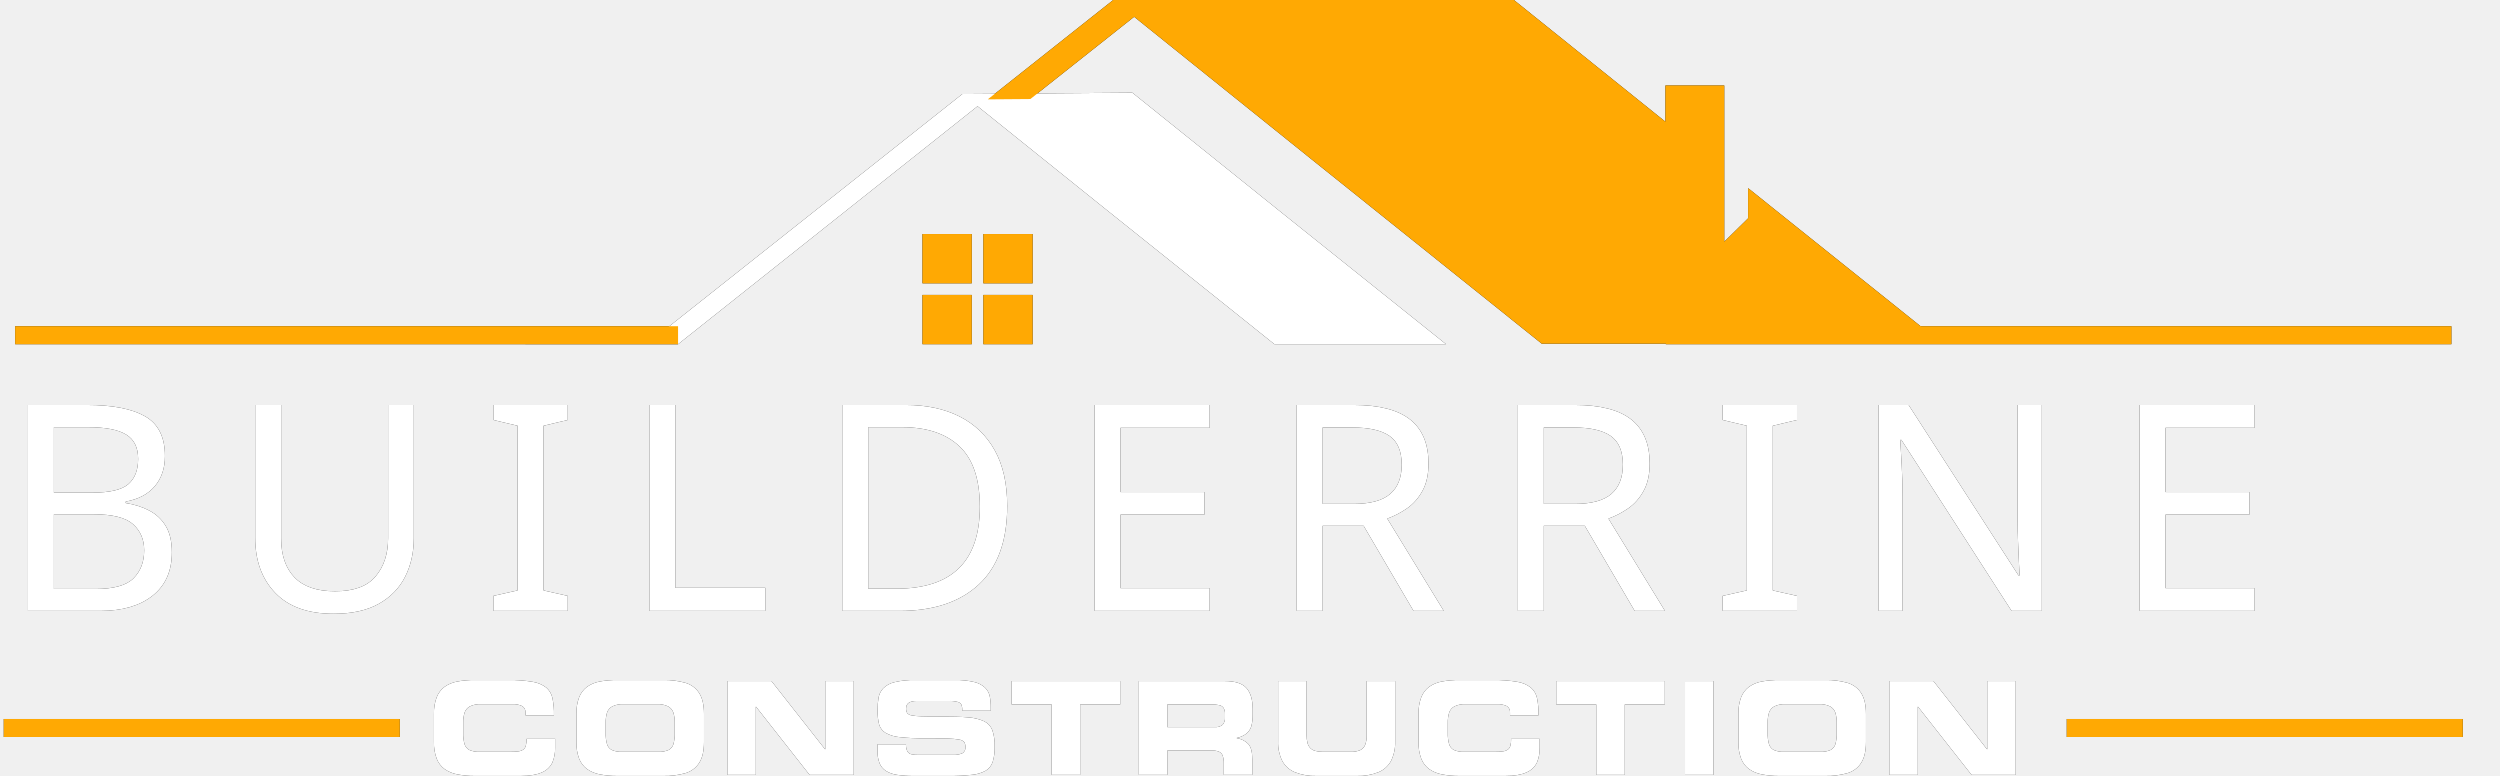
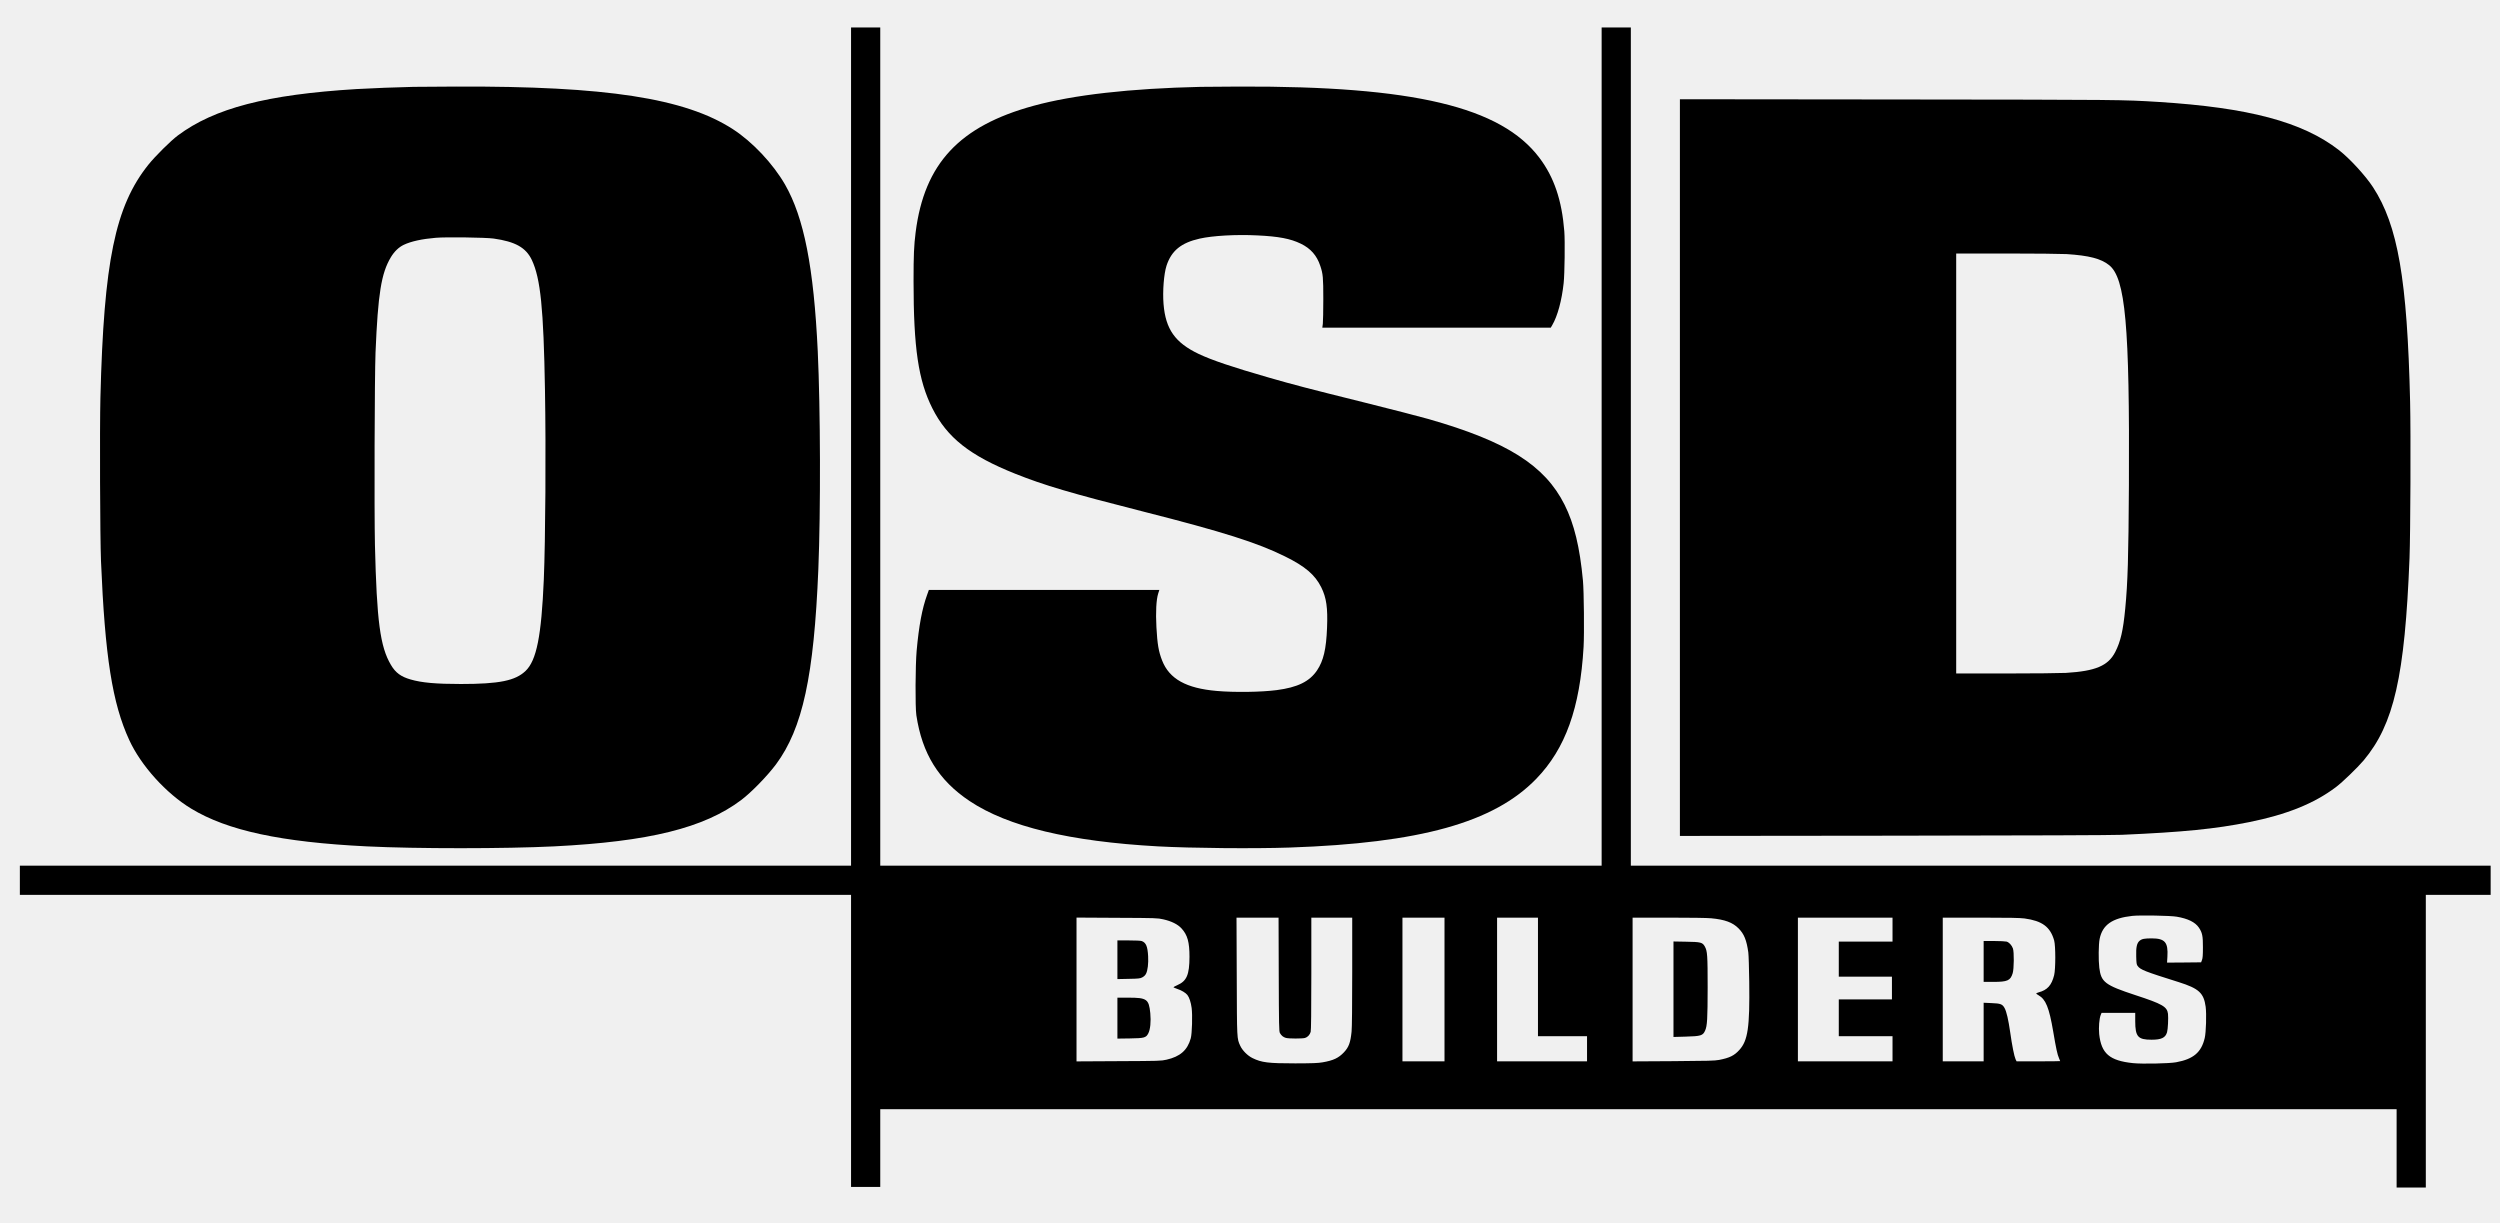
- <svg xmlns="http://www.w3.org/2000/svg" id="Layer_1" data-name="Layer 1" viewBox="0 0 1151.15 357.282">
-   <defs>
-     <style>
-       .cls-1, .cls-2 {
-         fill: #1a1a1a;
-       }
- 
-       .cls-1, .cls-3, .cls-4 {
-         fill-rule: evenodd;
-       }
- 
-       .cls-2, .cls-5 {
-         font-size: 132.775px;
-         font-family: RussoOne-Regular, Russo One;
-         letter-spacing: 0.145em;
-       }
- 
-       .cls-3, .cls-5 {
-         fill: #fff;
-       }
- 
-       .cls-4 {
-         fill: #ffa903;
-       }
-     </style>
-   </defs>
-   <g>
-     <g>
-       <polygon class="cls-1" points="588.534 96.632 521.359 42.665 443.116 43.296 302.674 154.587 235.558 154.587 242.087 158.499 277.154 158.499 312.218 158.499 450.118 48.922 509.509 96.632 586.825 158.499 665.849 158.499 588.534 96.632 588.534 96.632" />
-       <polygon class="cls-1" points="766.852 56.041 697.09 0 512.591 0 454.83 45.753 474.447 45.594 522.226 7.742 603.939 73.381 709.878 158.231 894.375 158.231 804.931 86.632 804.931 100.526 793.955 111.293 793.955 101.523 793.955 77.816 793.955 39.366 766.852 39.366 766.852 56.041 766.852 56.041" />
-       <path class="cls-1" d="M727.71,377.273H750.412V399.975H727.71V377.273Zm28.042,0h22.699V399.975h-22.699V377.273Zm0,28.042h22.699v22.7h-22.699V405.315Zm-28.042,0H750.412v22.7H727.71V405.315Z" transform="translate(-302.9588 -269.5158)" />
-       <path class="cls-1" d="M615.177,428.015H309.938v-8.289H615.177v8.289Zm816.544,0H1070.012v-8.289h361.71v8.289Z" transform="translate(-302.9588 -269.5158)" />
-       <path class="cls-1" d="M502.778,611.148V598.247a20.209,20.209,0,0,1,1.271-7.711,10.912,10.912,0,0,1,3.633-4.778,14.693,14.693,0,0,1,5.763-2.413,41.402,41.402,0,0,1,8.174-.689h15.444a60.735,60.735,0,0,1,11.167.817,13.63,13.63,0,0,1,6.274,2.659,8.918,8.918,0,0,1,2.827,4.787,35.797,35.797,0,0,1,.709,7.979H544.911v-1.182a3.239,3.239,0,0,0-1.507-3.082,9.534,9.534,0,0,0-4.647-.868H524.446a10.513,10.513,0,0,0-5.132,1.014,5.102,5.102,0,0,0-2.433,2.856,14.96,14.96,0,0,0-.631,4.769v4.647a17.052,17.052,0,0,0,.611,5.112,4.484,4.484,0,0,0,2.216,2.69,10.43,10.43,0,0,0,4.678.835h13.996a27.913,27.913,0,0,0,3.901-.206,5.023,5.023,0,0,0,2.216-.788,3.283,3.283,0,0,0,1.202-1.762,11.476,11.476,0,0,0,.354-3.192h13.138v4.069a16.682,16.682,0,0,1-1.271,6.854,9.176,9.176,0,0,1-4.778,4.492c-2.344,1.094-5.584,1.643-9.741,1.643h-21.154a40.137,40.137,0,0,1-8.076-.717,15.101,15.101,0,0,1-5.86-2.433,10.8,10.8,0,0,1-3.633-4.758,20.297,20.297,0,0,1-1.271-7.742Zm65.599,0V598.247a20.209,20.209,0,0,1,1.271-7.711,10.902,10.902,0,0,1,3.636-4.778,14.705,14.705,0,0,1,5.75-2.413,41.598,41.598,0,0,1,8.185-.689h21.028a34.718,34.718,0,0,1,10.43,1.309,11.284,11.284,0,0,1,6.265,4.738q2.169,3.427,2.177,9.544v12.901c0,4.098-.731,7.299-2.177,9.584a11.22,11.22,0,0,1-6.265,4.758,34.658,34.658,0,0,1-10.43,1.308H587.217a40.075,40.075,0,0,1-8.077-.717,15.02,15.02,0,0,1-5.858-2.433,10.791,10.791,0,0,1-3.636-4.758,20.297,20.297,0,0,1-1.271-7.742Zm13.474-8.743v4.647a16.982,16.982,0,0,0,.611,5.112,4.468,4.468,0,0,0,2.216,2.69,10.384,10.384,0,0,0,4.678.835H606.138a10.411,10.411,0,0,0,4.681-.835,4.498,4.498,0,0,0,2.225-2.69,17.115,17.115,0,0,0,.6-5.112v-4.647a15.021,15.021,0,0,0-.629-4.769,5.12,5.12,0,0,0-2.424-2.856,10.639,10.639,0,0,0-5.172-1.014H590.044a10.48,10.48,0,0,0-5.13,1.014,5.085,5.085,0,0,0-2.433,2.856,14.899,14.899,0,0,0-.631,4.769ZM637.868,626.326v-43.196h20.329l24.641,31.367h.118v-31.367h13.12V626.326h-20.328l-24.644-31.369h-.117V626.326Zm69.135-11.158v-2.956h13.118a6.962,6.962,0,0,0,.62,3.23,2.809,2.809,0,0,0,1.734,1.351,13.4,13.4,0,0,0,3.31.314h16.073a10.048,10.048,0,0,0,4.109-.689,2.854,2.854,0,0,0,1.517-2.907,4.013,4.013,0,0,0-.534-2.303,3.748,3.748,0,0,0-2.285-1.125,30.017,30.017,0,0,0-4.932-.483q-3.178-.116-10.689-.117a97.85,97.85,0,0,1-11.895-.554,15.903,15.903,0,0,1-6.423-1.959,6.699,6.699,0,0,1-2.944-3.779,24.105,24.105,0,0,1-.72-6.699,31.771,31.771,0,0,1,.445-5.84,8.656,8.656,0,0,1,2.105-4.156,10.797,10.797,0,0,1,5.192-2.847,36.598,36.598,0,0,1,9.516-.994h18.316a35.152,35.152,0,0,1,8.847.895,11.051,11.051,0,0,1,5.001,2.562,7.808,7.808,0,0,1,2.179,3.841,24.972,24.972,0,0,1,.503,5.477V596.79h-13.1a7.295,7.295,0,0,0-.374-2.73,2.627,2.627,0,0,0-1.714-1.328,14.967,14.967,0,0,0-4.284-.443H725.144q-4.965,0-4.964,3.367a3.893,3.893,0,0,0,.503,2.187,3.194,3.194,0,0,0,1.979,1.063,25.037,25.037,0,0,0,4.196.434q2.733.103,8.962.099,8.349,0,12.963.412a20.921,20.921,0,0,1,7.297,1.765,7.626,7.626,0,0,1,3.781,4.038,20.967,20.967,0,0,1,1.094,7.612,21.802,21.802,0,0,1-.926,7.151,7.455,7.455,0,0,1-3.172,3.959,15.836,15.836,0,0,1-6.263,1.899,89.697,89.697,0,0,1-10.99.523h-15.867a49.627,49.627,0,0,1-7.731-.502,13.148,13.148,0,0,1-5.121-1.811,7.587,7.587,0,0,1-2.947-3.576,15.304,15.304,0,0,1-.934-5.741Zm61.767-21.285V583.13H818.763v10.753H800.327v32.443H787.207v-32.443Zm71.697,0v10.461h21.699a5.259,5.259,0,0,0,3.753-1.085,4.647,4.647,0,0,0,1.1-3.427v-1.468a5.242,5.242,0,0,0-.62-2.816,3.155,3.155,0,0,0-1.949-1.32,14.42,14.42,0,0,0-3.467-.345Zm-13.118,32.443v-43.196h39.603q7.15,0,9.987,3.248,2.819,3.238,2.825,9.564v2.739a18.719,18.719,0,0,1-.6,5.141,6.982,6.982,0,0,1-2.196,3.427,10.672,10.672,0,0,1-4.532,2.059v.109a9.118,9.118,0,0,1,5.28,2.639q1.877,2.039,1.871,6.943V626.326H866.468v-5.2a10.577,10.577,0,0,0-.493-3.604,3.225,3.225,0,0,0-1.674-1.862,7.558,7.558,0,0,0-3.201-.56H840.466V626.326Zm64.131-15.433V583.13h13.12v24.936a13.329,13.329,0,0,0,.403,3.538,5.455,5.455,0,0,0,1.271,2.343,5.012,5.012,0,0,0,2.294,1.32,11.729,11.729,0,0,0,3.359.423h13.003a10.117,10.117,0,0,0,4.313-.748,4.629,4.629,0,0,0,2.296-2.402,11.309,11.309,0,0,0,.717-4.472V583.13h13.12v27.763a18.942,18.942,0,0,1-1.862,8.902,11.52,11.52,0,0,1-5.801,5.272,24.695,24.695,0,0,1-9.887,1.731H909.032a24.737,24.737,0,0,1-9.89-1.731,11.523,11.523,0,0,1-5.801-5.272,18.942,18.942,0,0,1-1.862-8.902Zm64.656.255V598.247a20.207,20.207,0,0,1,1.269-7.711,10.9,10.9,0,0,1,3.635-4.778,14.7,14.7,0,0,1,5.761-2.413,41.406,41.406,0,0,1,8.174-.689h15.445a60.764,60.764,0,0,1,11.169.817,13.63,13.63,0,0,1,6.272,2.659,8.904,8.904,0,0,1,2.827,4.787,35.664,35.664,0,0,1,.711,7.979H998.267v-1.182a3.242,3.242,0,0,0-1.505-3.082,9.539,9.539,0,0,0-4.649-.868H977.801a10.51,10.51,0,0,0-5.13,1.014,5.085,5.085,0,0,0-2.433,2.856,14.893,14.893,0,0,0-.631,4.769v4.647a16.975,16.975,0,0,0,.611,5.112,4.477,4.477,0,0,0,2.216,2.69,10.419,10.419,0,0,0,4.678.835h13.994a27.86,27.86,0,0,0,3.901-.206,5.014,5.014,0,0,0,2.216-.788,3.26,3.26,0,0,0,1.202-1.762,11.486,11.486,0,0,0,.354-3.192h13.137v4.069a16.722,16.722,0,0,1-1.268,6.854,9.196,9.196,0,0,1-4.778,4.492c-2.344,1.094-5.583,1.643-9.741,1.643h-21.157a40.125,40.125,0,0,1-8.074-.717,15.104,15.104,0,0,1-5.861-2.433,10.788,10.788,0,0,1-3.635-4.758,20.295,20.295,0,0,1-1.269-7.742Zm63.412-17.265V583.13h49.993v10.753H1051.103v32.443h-13.12v-32.443Zm59.287,32.443v-43.196H1091.952V626.326Zm24.588-15.178V598.247a20.203,20.203,0,0,1,1.271-7.711,10.9,10.9,0,0,1,3.635-4.778,14.703,14.703,0,0,1,5.75-2.413,41.603,41.603,0,0,1,8.185-.689h21.028a34.714,34.714,0,0,1,10.43,1.309,11.285,11.285,0,0,1,6.266,4.738q2.168,3.427,2.176,9.544v12.901c0,4.098-.731,7.299-2.176,9.584a11.221,11.221,0,0,1-6.266,4.758,34.654,34.654,0,0,1-10.43,1.308h-21.028a40.08,40.08,0,0,1-8.077-.717,15.02,15.02,0,0,1-5.858-2.433,10.788,10.788,0,0,1-3.635-4.758,20.292,20.292,0,0,1-1.271-7.742Zm13.474-8.743v4.647a16.973,16.973,0,0,0,.611,5.112,4.468,4.468,0,0,0,2.216,2.69,10.387,10.387,0,0,0,4.678.835h16.782a10.408,10.408,0,0,0,4.68-.835,4.498,4.498,0,0,0,2.225-2.69,17.113,17.113,0,0,0,.6-5.112v-4.647a15.034,15.034,0,0,0-.629-4.769,5.122,5.122,0,0,0-2.424-2.856,10.639,10.639,0,0,0-5.172-1.014h-15.374a10.48,10.48,0,0,0-5.129,1.014,5.087,5.087,0,0,0-2.434,2.856,14.899,14.899,0,0,0-.631,4.769ZM1172.914,626.326v-43.196h20.328l24.641,31.367h.117v-31.367h13.12V626.326h-20.329l-24.643-31.369h-.118V626.326Z" transform="translate(-302.9588 -269.5158)" />
-       <polygon class="cls-1" points="1134.014 339.356 951.658 339.356 951.658 331.067 1134.014 331.067 1134.014 339.356 1134.014 339.356" />
-       <polygon class="cls-1" points="184.084 339.356 1.728 339.356 1.728 331.067 184.084 331.067 184.084 339.356 184.084 339.356" />
-       <text class="cls-2" transform="translate(0.00014 281.2889)">BUILDERRINE</text>
-     </g>
-     <g>
-       <polygon class="cls-3" points="588.534 96.632 521.359 42.665 443.116 43.296 302.674 154.587 235.558 154.587 242.087 158.499 277.154 158.499 312.218 158.499 450.118 48.922 509.509 96.632 586.825 158.499 665.849 158.499 588.534 96.632 588.534 96.632" />
-       <polygon class="cls-4" points="766.852 56.041 697.09 0 512.591 0 454.83 45.753 474.447 45.594 522.226 7.742 603.939 73.381 709.878 158.231 894.375 158.231 804.931 86.632 804.931 100.526 793.955 111.293 793.955 101.523 793.955 77.816 793.955 39.366 766.852 39.366 766.852 56.041 766.852 56.041" />
-       <path class="cls-4" d="M727.71,377.273H750.412V399.975H727.71V377.273Zm28.042,0h22.699V399.975h-22.699V377.273Zm0,28.042h22.699v22.7h-22.699V405.315Zm-28.042,0H750.412v22.7H727.71V405.315Z" transform="translate(-302.9588 -269.5158)" />
-       <path class="cls-4" d="M615.177,428.015H309.938v-8.289H615.177v8.289Zm816.544,0H1070.012v-8.289h361.71v8.289Z" transform="translate(-302.9588 -269.5158)" />
-       <path class="cls-3" d="M502.778,611.148V598.247a20.209,20.209,0,0,1,1.271-7.711,10.912,10.912,0,0,1,3.633-4.778,14.693,14.693,0,0,1,5.763-2.413,41.402,41.402,0,0,1,8.174-.689h15.444a60.735,60.735,0,0,1,11.167.817,13.63,13.63,0,0,1,6.274,2.659,8.918,8.918,0,0,1,2.827,4.787,35.797,35.797,0,0,1,.709,7.979H544.911v-1.182a3.239,3.239,0,0,0-1.507-3.082,9.534,9.534,0,0,0-4.647-.868H524.446a10.513,10.513,0,0,0-5.132,1.014,5.102,5.102,0,0,0-2.433,2.856,14.96,14.96,0,0,0-.631,4.769v4.647a17.052,17.052,0,0,0,.611,5.112,4.484,4.484,0,0,0,2.216,2.69,10.43,10.43,0,0,0,4.678.835h13.996a27.913,27.913,0,0,0,3.901-.206,5.023,5.023,0,0,0,2.216-.788,3.283,3.283,0,0,0,1.202-1.762,11.476,11.476,0,0,0,.354-3.192h13.138v4.069a16.682,16.682,0,0,1-1.271,6.854,9.176,9.176,0,0,1-4.778,4.492c-2.344,1.094-5.584,1.643-9.741,1.643h-21.154a40.137,40.137,0,0,1-8.076-.717,15.101,15.101,0,0,1-5.86-2.433,10.8,10.8,0,0,1-3.633-4.758,20.297,20.297,0,0,1-1.271-7.742Zm65.599,0V598.247a20.209,20.209,0,0,1,1.271-7.711,10.902,10.902,0,0,1,3.636-4.778,14.705,14.705,0,0,1,5.75-2.413,41.598,41.598,0,0,1,8.185-.689h21.028a34.718,34.718,0,0,1,10.43,1.309,11.284,11.284,0,0,1,6.265,4.738q2.169,3.427,2.177,9.544v12.901c0,4.098-.731,7.299-2.177,9.584a11.22,11.22,0,0,1-6.265,4.758,34.658,34.658,0,0,1-10.43,1.308H587.217a40.075,40.075,0,0,1-8.077-.717,15.02,15.02,0,0,1-5.858-2.433,10.791,10.791,0,0,1-3.636-4.758,20.297,20.297,0,0,1-1.271-7.742Zm13.474-8.743v4.647a16.982,16.982,0,0,0,.611,5.112,4.468,4.468,0,0,0,2.216,2.69,10.384,10.384,0,0,0,4.678.835H606.138a10.411,10.411,0,0,0,4.681-.835,4.498,4.498,0,0,0,2.225-2.69,17.115,17.115,0,0,0,.6-5.112v-4.647a15.021,15.021,0,0,0-.629-4.769,5.12,5.12,0,0,0-2.424-2.856,10.639,10.639,0,0,0-5.172-1.014H590.044a10.48,10.48,0,0,0-5.13,1.014,5.085,5.085,0,0,0-2.433,2.856,14.899,14.899,0,0,0-.631,4.769ZM637.868,626.326v-43.196h20.329l24.641,31.367h.118v-31.367h13.12V626.326h-20.328l-24.644-31.369h-.117V626.326Zm69.135-11.158v-2.956h13.118a6.962,6.962,0,0,0,.62,3.23,2.809,2.809,0,0,0,1.734,1.351,13.4,13.4,0,0,0,3.31.314h16.073a10.048,10.048,0,0,0,4.109-.689,2.854,2.854,0,0,0,1.517-2.907,4.013,4.013,0,0,0-.534-2.303,3.748,3.748,0,0,0-2.285-1.125,30.017,30.017,0,0,0-4.932-.483q-3.178-.116-10.689-.117a97.85,97.85,0,0,1-11.895-.554,15.903,15.903,0,0,1-6.423-1.959,6.699,6.699,0,0,1-2.944-3.779,24.105,24.105,0,0,1-.72-6.699,31.771,31.771,0,0,1,.445-5.84,8.656,8.656,0,0,1,2.105-4.156,10.797,10.797,0,0,1,5.192-2.847,36.598,36.598,0,0,1,9.516-.994h18.316a35.152,35.152,0,0,1,8.847.895,11.051,11.051,0,0,1,5.001,2.562,7.808,7.808,0,0,1,2.179,3.841,24.972,24.972,0,0,1,.503,5.477V596.79h-13.1a7.295,7.295,0,0,0-.374-2.73,2.627,2.627,0,0,0-1.714-1.328,14.967,14.967,0,0,0-4.284-.443H725.144q-4.965,0-4.964,3.367a3.893,3.893,0,0,0,.503,2.187,3.194,3.194,0,0,0,1.979,1.063,25.037,25.037,0,0,0,4.196.434q2.733.103,8.962.099,8.349,0,12.963.412a20.921,20.921,0,0,1,7.297,1.765,7.626,7.626,0,0,1,3.781,4.038,20.967,20.967,0,0,1,1.094,7.612,21.802,21.802,0,0,1-.926,7.151,7.455,7.455,0,0,1-3.172,3.959,15.836,15.836,0,0,1-6.263,1.899,89.697,89.697,0,0,1-10.99.523h-15.867a49.627,49.627,0,0,1-7.731-.502,13.148,13.148,0,0,1-5.121-1.811,7.587,7.587,0,0,1-2.947-3.576,15.304,15.304,0,0,1-.934-5.741Zm61.767-21.285V583.13H818.763v10.753H800.327v32.443H787.207v-32.443Zm71.697,0v10.461h21.699a5.259,5.259,0,0,0,3.753-1.085,4.647,4.647,0,0,0,1.1-3.427v-1.468a5.242,5.242,0,0,0-.62-2.816,3.155,3.155,0,0,0-1.949-1.32,14.42,14.42,0,0,0-3.467-.345Zm-13.118,32.443v-43.196h39.603q7.15,0,9.987,3.248,2.819,3.238,2.825,9.564v2.739a18.719,18.719,0,0,1-.6,5.141,6.982,6.982,0,0,1-2.196,3.427,10.672,10.672,0,0,1-4.532,2.059v.109a9.118,9.118,0,0,1,5.28,2.639q1.877,2.039,1.871,6.943V626.326H866.468v-5.2a10.577,10.577,0,0,0-.493-3.604,3.225,3.225,0,0,0-1.674-1.862,7.558,7.558,0,0,0-3.201-.56H840.466V626.326Zm64.131-15.433V583.13h13.12v24.936a13.329,13.329,0,0,0,.403,3.538,5.455,5.455,0,0,0,1.271,2.343,5.012,5.012,0,0,0,2.294,1.32,11.729,11.729,0,0,0,3.359.423h13.003a10.117,10.117,0,0,0,4.313-.748,4.629,4.629,0,0,0,2.296-2.402,11.309,11.309,0,0,0,.717-4.472V583.13h13.12v27.763a18.942,18.942,0,0,1-1.862,8.902,11.52,11.52,0,0,1-5.801,5.272,24.695,24.695,0,0,1-9.887,1.731H909.032a24.737,24.737,0,0,1-9.89-1.731,11.523,11.523,0,0,1-5.801-5.272,18.942,18.942,0,0,1-1.862-8.902Zm64.656.255V598.247a20.207,20.207,0,0,1,1.269-7.711,10.9,10.9,0,0,1,3.635-4.778,14.7,14.7,0,0,1,5.761-2.413,41.406,41.406,0,0,1,8.174-.689h15.445a60.764,60.764,0,0,1,11.169.817,13.63,13.63,0,0,1,6.272,2.659,8.904,8.904,0,0,1,2.827,4.787,35.664,35.664,0,0,1,.711,7.979H998.267v-1.182a3.242,3.242,0,0,0-1.505-3.082,9.539,9.539,0,0,0-4.649-.868H977.801a10.51,10.51,0,0,0-5.13,1.014,5.085,5.085,0,0,0-2.433,2.856,14.893,14.893,0,0,0-.631,4.769v4.647a16.975,16.975,0,0,0,.611,5.112,4.477,4.477,0,0,0,2.216,2.69,10.419,10.419,0,0,0,4.678.835h13.994a27.86,27.86,0,0,0,3.901-.206,5.014,5.014,0,0,0,2.216-.788,3.26,3.26,0,0,0,1.202-1.762,11.486,11.486,0,0,0,.354-3.192h13.137v4.069a16.722,16.722,0,0,1-1.268,6.854,9.196,9.196,0,0,1-4.778,4.492c-2.344,1.094-5.583,1.643-9.741,1.643h-21.157a40.125,40.125,0,0,1-8.074-.717,15.104,15.104,0,0,1-5.861-2.433,10.788,10.788,0,0,1-3.635-4.758,20.295,20.295,0,0,1-1.269-7.742Zm63.412-17.265V583.13h49.993v10.753H1051.103v32.443h-13.12v-32.443Zm59.287,32.443v-43.196H1091.952V626.326Zm24.588-15.178V598.247a20.203,20.203,0,0,1,1.271-7.711,10.9,10.9,0,0,1,3.635-4.778,14.703,14.703,0,0,1,5.75-2.413,41.603,41.603,0,0,1,8.185-.689h21.028a34.714,34.714,0,0,1,10.43,1.309,11.285,11.285,0,0,1,6.266,4.738q2.168,3.427,2.176,9.544v12.901c0,4.098-.731,7.299-2.176,9.584a11.221,11.221,0,0,1-6.266,4.758,34.654,34.654,0,0,1-10.43,1.308h-21.028a40.08,40.08,0,0,1-8.077-.717,15.02,15.02,0,0,1-5.858-2.433,10.788,10.788,0,0,1-3.635-4.758,20.292,20.292,0,0,1-1.271-7.742Zm13.474-8.743v4.647a16.973,16.973,0,0,0,.611,5.112,4.468,4.468,0,0,0,2.216,2.69,10.387,10.387,0,0,0,4.678.835h16.782a10.408,10.408,0,0,0,4.68-.835,4.498,4.498,0,0,0,2.225-2.69,17.113,17.113,0,0,0,.6-5.112v-4.647a15.034,15.034,0,0,0-.629-4.769,5.122,5.122,0,0,0-2.424-2.856,10.639,10.639,0,0,0-5.172-1.014h-15.374a10.48,10.48,0,0,0-5.129,1.014,5.087,5.087,0,0,0-2.434,2.856,14.899,14.899,0,0,0-.631,4.769ZM1172.914,626.326v-43.196h20.328l24.641,31.367h.117v-31.367h13.12V626.326h-20.329l-24.643-31.369h-.118V626.326Z" transform="translate(-302.9588 -269.5158)" />
-       <polygon class="cls-4" points="1134.014 339.356 951.658 339.356 951.658 331.067 1134.014 331.067 1134.014 339.356 1134.014 339.356" />
-       <polygon class="cls-4" points="184.084 339.356 1.728 339.356 1.728 331.067 184.084 331.067 184.084 339.356 184.084 339.356" />
-       <text class="cls-5" transform="translate(0.00014 281.2889)">BUILDERRINE</text>
-     </g>
+ <svg xmlns="http://www.w3.org/2000/svg" version="1.0" width="4280pt" height="2093pt" viewBox="0 0 4280 2093" preserveAspectRatio="xMidYMid meet">
+   <g transform="translate(0,2093) scale(0.1,-0.1)" fill="#000000" stroke="none">
+     <path d="M14570 13285 l0 -7175 -7115 0 -7115 0 0 -250 0 -250 7115 0 7115 0 0 -2500 0 -2500 250 0 250 0 0 665 0 665 12980 0 12980 0 0 -670 0 -670 250 0 250 0 0 2505 0 2505 555 0 555 0 0 250 0 250 -7360 0 -7360 0 0 7175 0 7175 -250 0 -250 0 0 -7175 0 -7175 -6175 0 -6175 0 0 7175 0 7175 -250 0 -250 0 0 -7175z m22696 -8049 c193 -33 316 -94 379 -187 58 -86 70 -143 69 -339 0 -133 -4 -185 -16 -215 l-15 -40 -291 -3 -292 -2 6 102 c15 245 -42 312 -266 313 -128 0 -170 -8 -210 -41 -47 -40 -63 -110 -58 -269 3 -116 6 -137 24 -162 48 -65 121 -94 704 -277 345 -109 429 -186 461 -422 16 -123 7 -437 -16 -534 -57 -246 -194 -362 -490 -416 -120 -22 -580 -31 -737 -15 -403 42 -544 164 -580 498 -11 113 1 267 27 329 l14 34 288 0 288 0 0 -143 c1 -266 46 -317 280 -317 168 0 237 33 265 128 15 49 24 245 16 316 -16 122 -95 168 -557 319 -522 172 -588 222 -619 469 -16 129 -13 405 6 495 49 239 214 355 559 393 131 14 655 5 761 -14z m-17351 -45 c139 -31 249 -85 313 -156 102 -111 136 -234 136 -485 -1 -308 -47 -416 -209 -486 -36 -16 -65 -32 -65 -35 0 -4 29 -17 64 -29 74 -24 144 -66 174 -104 33 -42 60 -125 73 -222 16 -121 7 -439 -15 -519 -56 -204 -181 -314 -416 -367 -91 -21 -122 -22 -817 -25 l-723 -4 0 1231 0 1231 693 -4 c672 -3 695 -4 792 -26z m1977 -943 c3 -883 5 -976 20 -1003 24 -44 58 -72 103 -84 50 -14 278 -14 326 -1 45 13 84 54 98 105 7 28 11 339 11 998 l0 957 350 0 350 0 0 -924 c0 -573 -4 -963 -11 -1027 -19 -189 -48 -267 -131 -355 -92 -97 -180 -139 -365 -171 -80 -14 -164 -17 -468 -18 -463 0 -575 14 -731 90 -85 41 -174 131 -211 211 -58 127 -56 101 -60 1192 l-4 1002 360 0 360 0 3 -972z m2838 -258 l0 -1230 -360 0 -360 0 0 1230 0 1230 360 0 360 0 0 -1230z m1600 215 l0 -1015 420 0 420 0 0 -215 0 -215 -770 0 -770 0 0 1230 0 1230 350 0 350 0 0 -1015z m2966 1004 c234 -22 367 -71 468 -173 95 -95 138 -202 167 -411 6 -44 13 -272 16 -507 10 -777 -23 -1003 -170 -1164 -87 -96 -166 -135 -347 -170 -73 -14 -185 -17 -782 -21 l-698 -4 0 1230 0 1231 618 0 c361 0 664 -4 728 -11z m3104 -194 l0 -205 -460 0 -460 0 0 -300 0 -300 455 0 455 0 0 -195 0 -195 -455 0 -455 0 0 -315 0 -315 460 0 460 0 0 -215 0 -215 -810 0 -810 0 0 1230 0 1230 810 0 810 0 0 -205z m2260 191 c302 -41 441 -144 507 -376 26 -92 26 -490 0 -595 -44 -174 -116 -254 -265 -294 -23 -7 -42 -15 -42 -20 0 -4 17 -17 39 -29 125 -71 182 -212 252 -622 49 -291 72 -397 99 -456 11 -26 20 -48 20 -50 0 -2 -168 -4 -373 -4 l-373 0 -17 34 c-23 49 -61 239 -92 461 -31 215 -63 357 -97 418 -37 66 -67 78 -223 84 l-135 6 0 -502 0 -501 -350 0 -350 0 0 1230 0 1230 648 0 c499 0 671 -4 752 -14z" />
+     <path d="M19130 4499 l0 -331 193 4 c175 3 196 6 234 26 28 15 50 36 63 62 29 56 43 177 36 300 -9 167 -36 232 -109 259 -17 7 -109 11 -223 11 l-194 0 0 -331z" />
+     <path d="M19130 3499 l0 -350 213 3 c247 4 275 11 315 85 35 64 49 205 35 348 -25 241 -58 265 -375 265 l-188 0 0 -351z" />
+     <path d="M28650 3994 l0 -817 208 6 c261 7 295 17 333 102 37 82 43 197 44 740 0 554 -5 622 -48 700 -40 72 -69 79 -319 83 l-218 4 0 -818z" />
+     <path d="M33960 4470 l0 -350 163 0 c246 0 295 22 334 148 23 73 26 365 4 425 -19 54 -66 105 -109 117 -20 5 -117 10 -214 10 l-178 0 0 -350z" />
+     <path d="M7080 19443 c-251 -5 -751 -24 -980 -38 -1534 -94 -2428 -327 -3055 -794 -121 -90 -389 -356 -505 -501 -568 -711 -763 -1655 -821 -3990 -13 -523 -6 -2400 10 -2795 68 -1636 194 -2436 484 -3065 202 -439 630 -913 1061 -1174 619 -376 1541 -574 3006 -646 848 -42 2376 -41 3205 0 1629 82 2568 315 3204 793 175 132 450 415 598 614 454 615 648 1508 723 3338 41 1009 36 2741 -10 3730 -68 1437 -235 2287 -560 2855 -206 357 -558 732 -894 949 -820 530 -2167 738 -4731 729 -335 -1 -666 -3 -735 -5z m1370 -2597 c371 -52 554 -154 655 -367 149 -317 201 -825 225 -2229 18 -1032 8 -2564 -20 -3240 -41 -969 -124 -1386 -312 -1566 -175 -168 -451 -224 -1107 -224 -429 0 -671 22 -860 77 -168 48 -260 116 -339 251 -184 310 -242 750 -273 2051 -13 567 -6 2906 10 3296 42 1009 98 1357 263 1632 59 98 135 171 221 212 124 59 310 100 547 120 170 15 854 6 990 -13z" />
+     <path d="M20555 19443 c-1203 -27 -2178 -137 -2860 -324 -1270 -347 -1870 -990 -2019 -2164 -29 -229 -36 -391 -36 -839 0 -1145 82 -1699 322 -2176 253 -503 642 -810 1420 -1121 497 -198 935 -328 2198 -649 1357 -345 1945 -531 2419 -766 344 -169 514 -314 621 -529 88 -177 113 -351 99 -694 -14 -363 -61 -563 -170 -726 -129 -193 -334 -293 -694 -340 -264 -34 -717 -41 -1025 -14 -522 45 -811 206 -934 520 -61 155 -82 280 -98 571 -14 260 -3 470 30 576 l20 62 -1973 0 -1973 0 -30 -84 c-85 -234 -140 -525 -179 -956 -22 -251 -26 -965 -5 -1105 99 -659 383 -1116 912 -1469 656 -438 1714 -692 3225 -776 569 -31 1644 -41 2255 -20 2236 77 3495 428 4220 1176 501 517 750 1212 811 2259 13 228 6 953 -11 1135 -53 571 -150 972 -315 1300 -339 675 -982 1080 -2329 1466 -144 41 -650 172 -1125 290 -945 235 -1172 294 -1606 419 -627 180 -981 300 -1204 406 -403 192 -566 423 -601 852 -18 217 5 518 51 659 84 256 251 392 568 463 220 50 624 73 983 55 368 -17 571 -56 748 -142 168 -81 275 -203 333 -379 47 -139 52 -199 52 -569 0 -195 -4 -385 -8 -422 l-9 -68 1956 0 1955 0 25 43 c91 155 164 423 196 722 17 158 24 719 11 885 -42 533 -176 927 -426 1258 -660 875 -2157 1230 -5135 1220 -305 -1 -604 -3 -665 -5z" />
+     <path d="M28760 12925 l0 -6306 3658 4 c2411 3 3742 8 3907 15 1055 46 1601 101 2180 217 642 129 1112 318 1484 598 111 83 371 334 475 457 521 621 707 1440 787 3465 16 424 23 2129 10 2680 -49 2092 -209 3016 -635 3670 -129 198 -402 495 -586 637 -623 482 -1541 726 -3090 823 -614 38 -620 38 -4437 42 l-3753 4 0 -6306z m6620 3655 c384 -25 588 -77 728 -189 280 -223 353 -1033 339 -3766 -7 -1233 -20 -1672 -63 -2115 -36 -377 -80 -564 -171 -742 -121 -236 -335 -327 -844 -358 -90 -5 -550 -10 -1021 -10 l-858 0 0 3595 0 3595 863 0 c483 0 934 -5 1027 -10z" />
  </g>
</svg>
